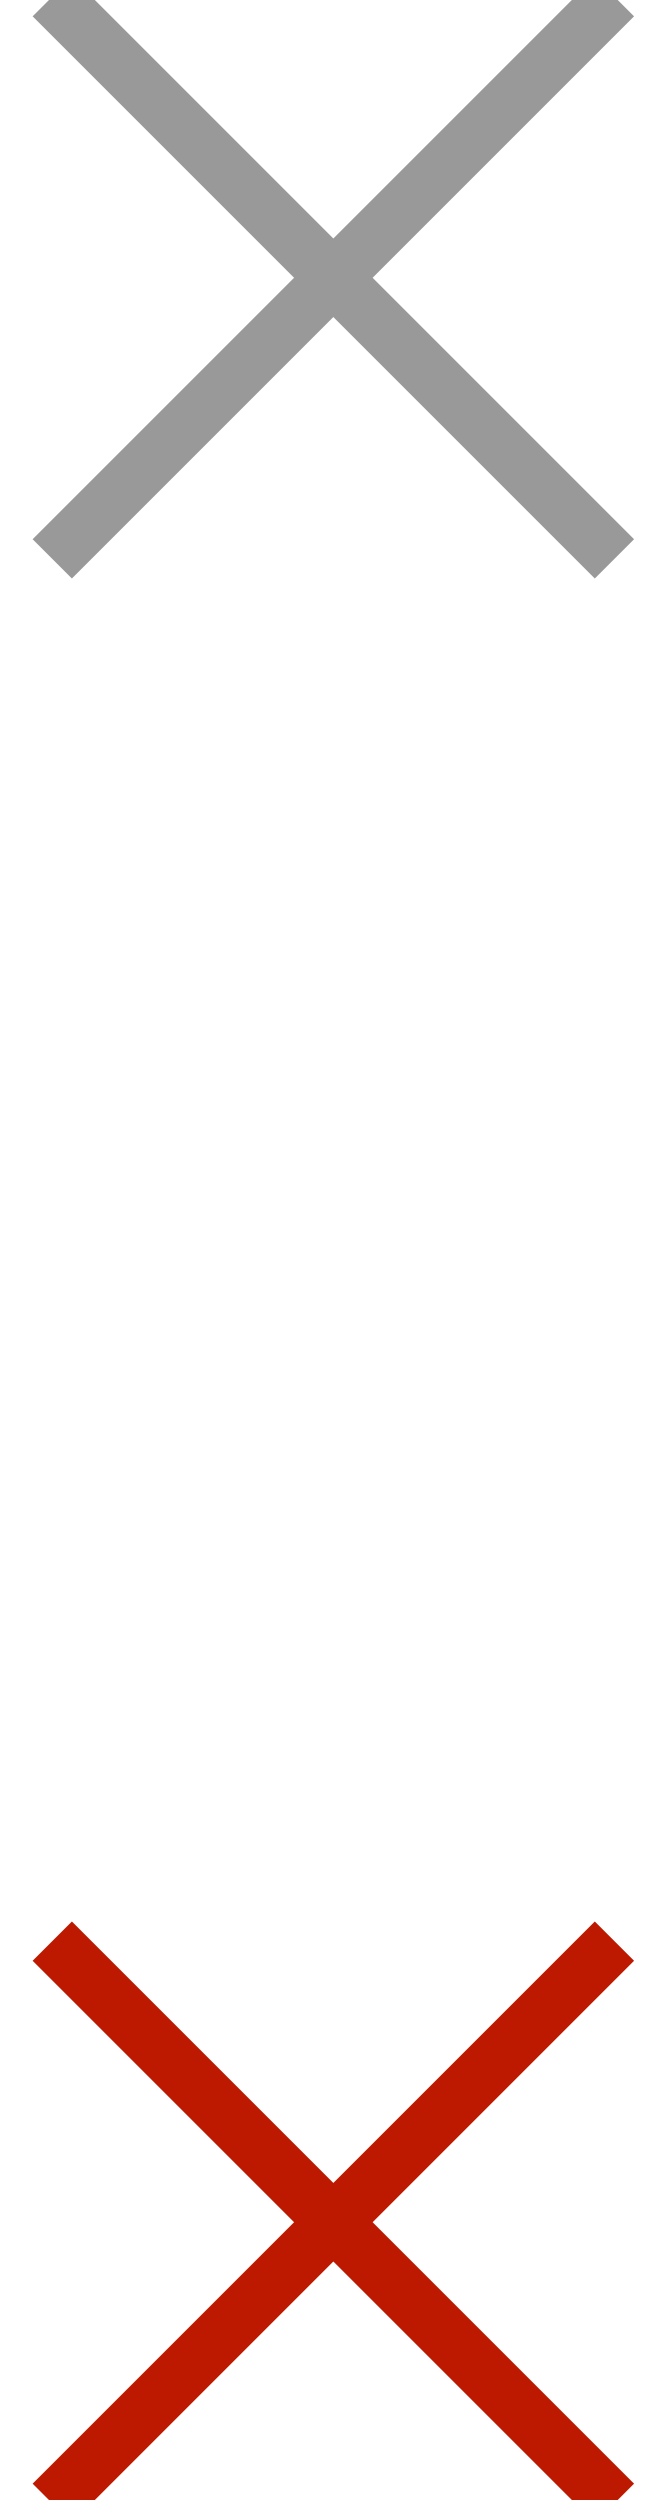
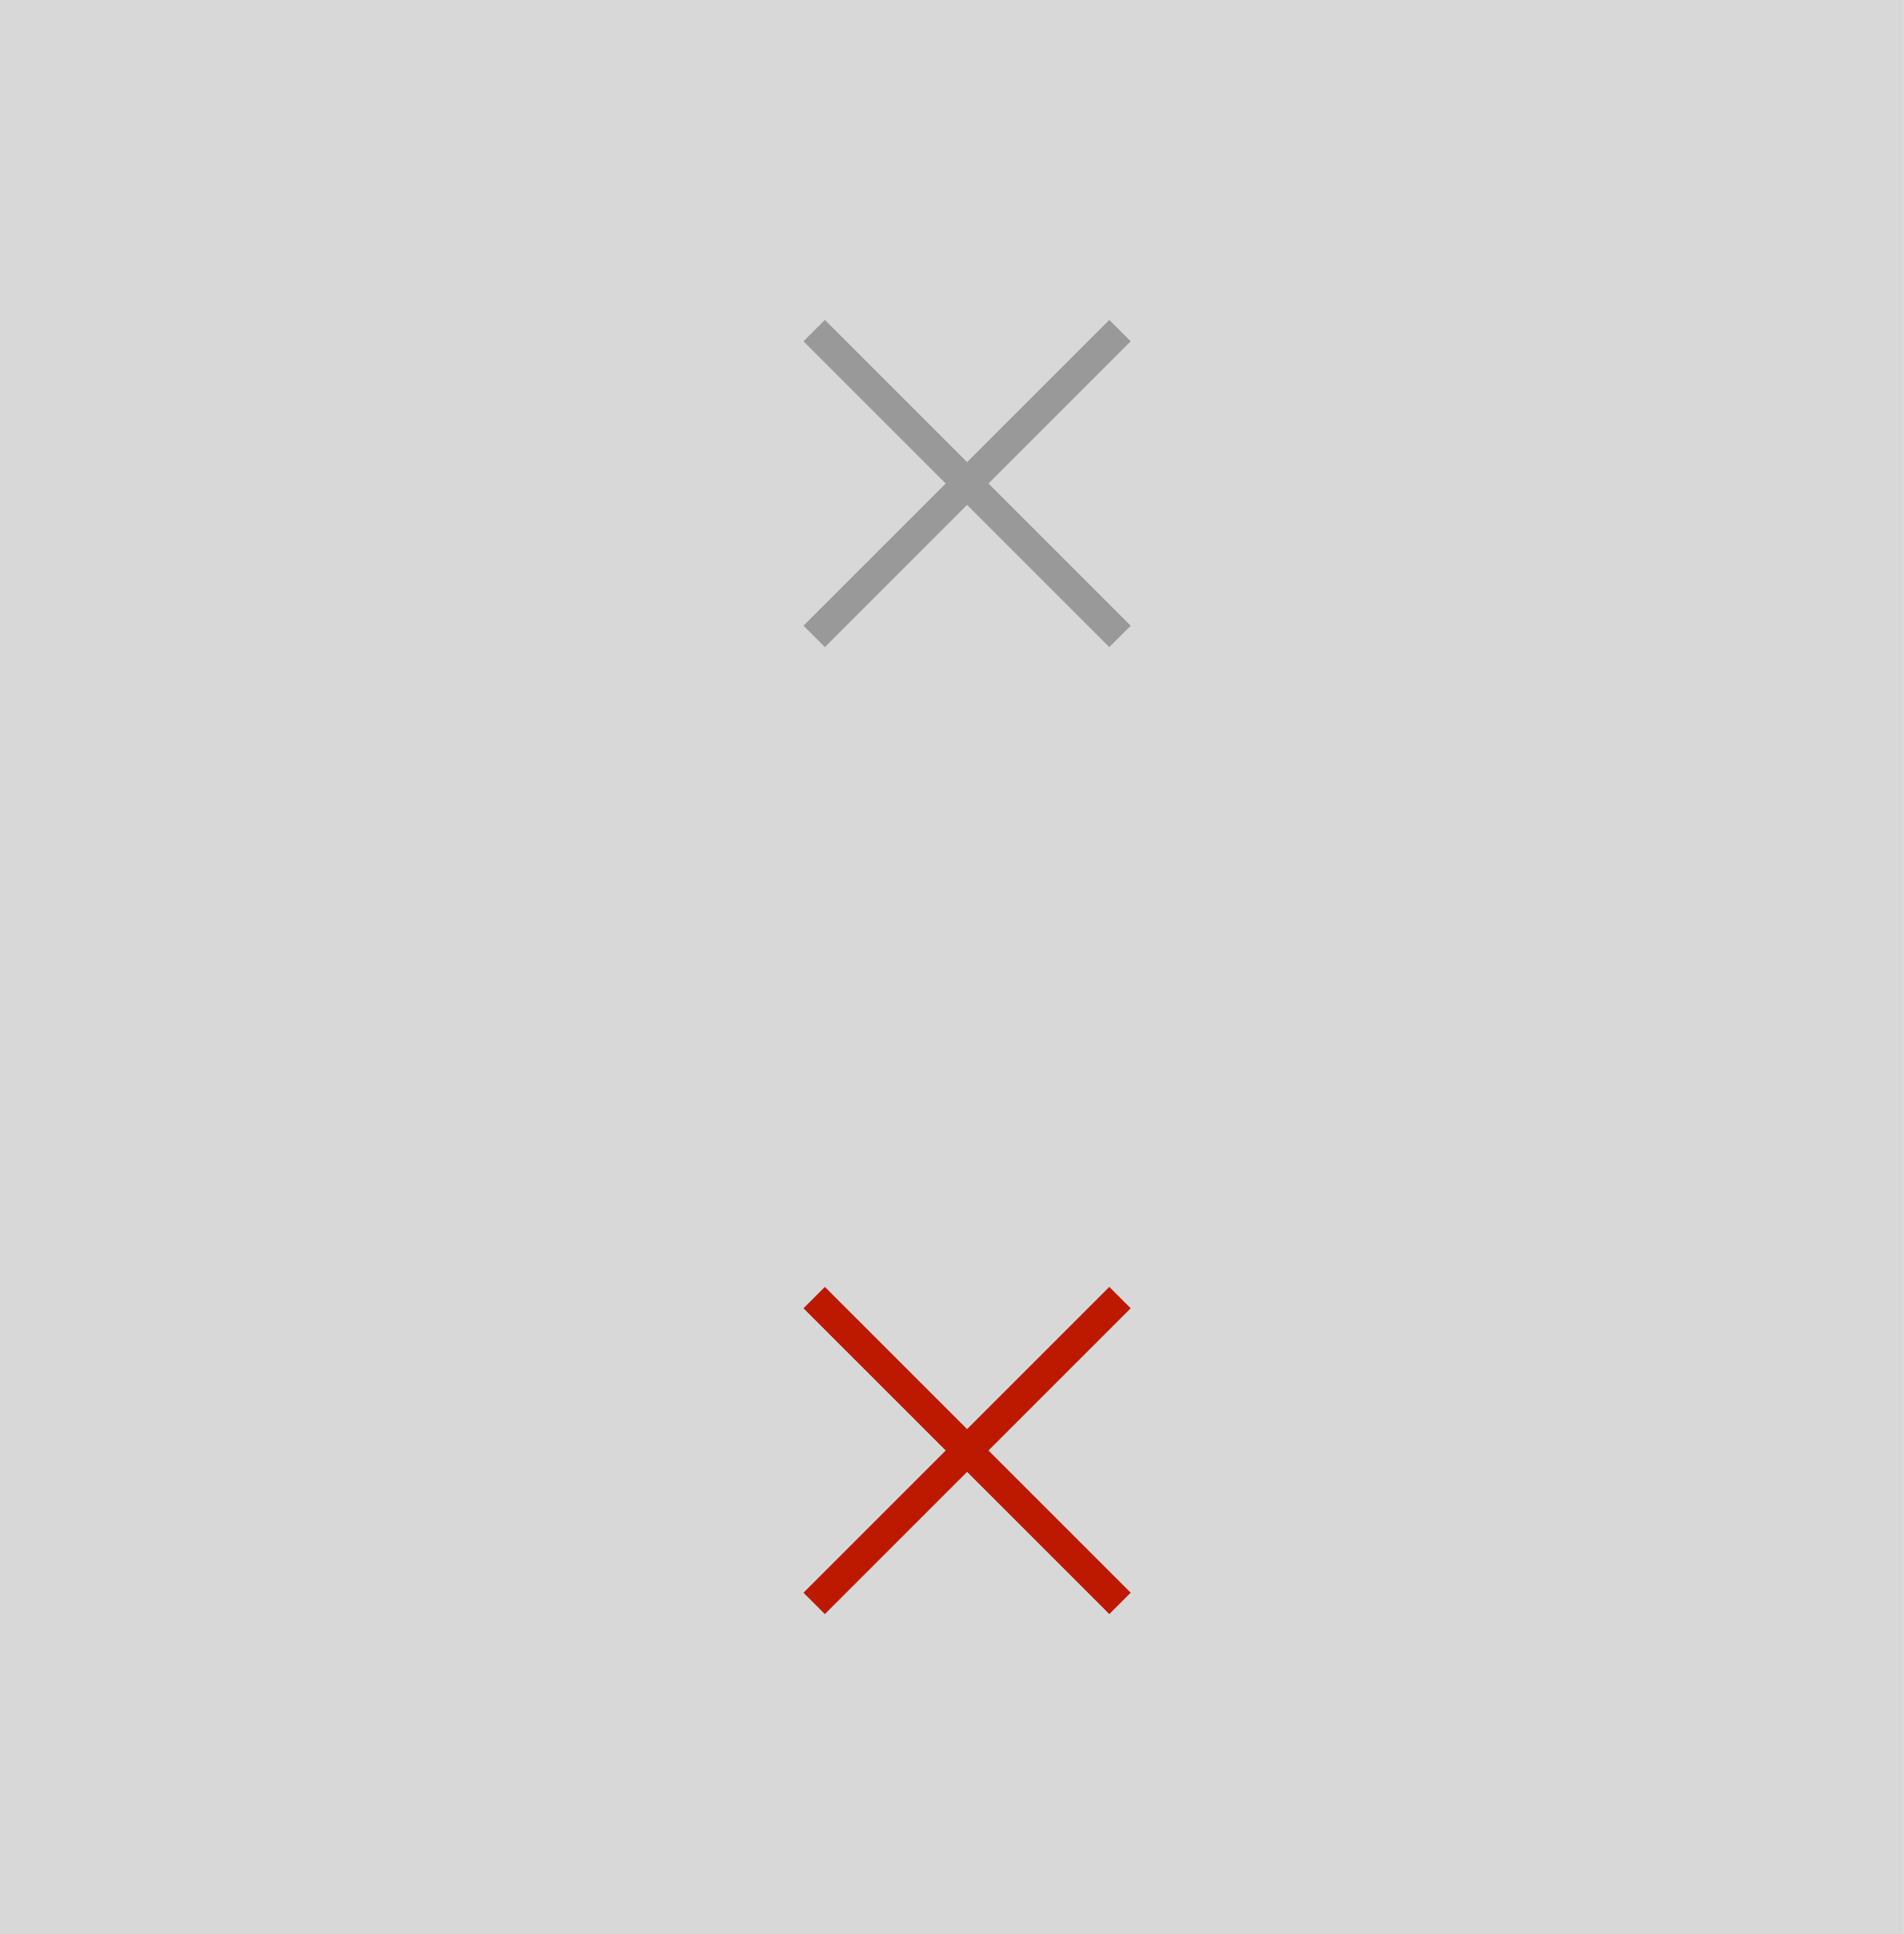
- <svg xmlns="http://www.w3.org/2000/svg" width="12px" height="45px" viewBox="0 0 12 45" version="1.1">
+ <svg xmlns="http://www.w3.org/2000/svg" width="63px" height="64px" viewBox="0 0 63 64" version="1.1">
  <defs />
  <g id="Page-1" stroke="none" stroke-width="1" fill="none" fill-rule="evenodd">
-     <g id="Line-+-Line-4-+-Line-+-Line-4" transform="translate(1, 0)" stroke-linecap="square">
-       <g id="Line-+-Line-4" stroke="#999999">
+     <g id="Group">
+       <rect id="Rectangle-307" fill="#D8D8D8" x="0" y="0" width="63" height="32" />
+       <rect id="Rectangle-307" fill="#D8D8D8" x="0" y="32" width="63" height="32" />
+       <g id="Line-+-Line-4" transform="translate(27, 11)" stroke="#999999" stroke-linecap="square">
        <path d="M0.294,9.706 L9.706,0.294" id="Line" />
        <path d="M9.706,9.706 L0.294,0.294" id="Line" />
      </g>
-       <g id="Line-+-Line-4" transform="translate(0, 35)" stroke="#BD1900">
+       <g id="Line-+-Line-4" transform="translate(27, 43)" stroke="#BD1900" stroke-linecap="square">
        <path d="M0.294,9.706 L9.706,0.294" id="Line" />
        <path d="M9.706,9.706 L0.294,0.294" id="Line" />
      </g>
    </g>
  </g>
</svg>
